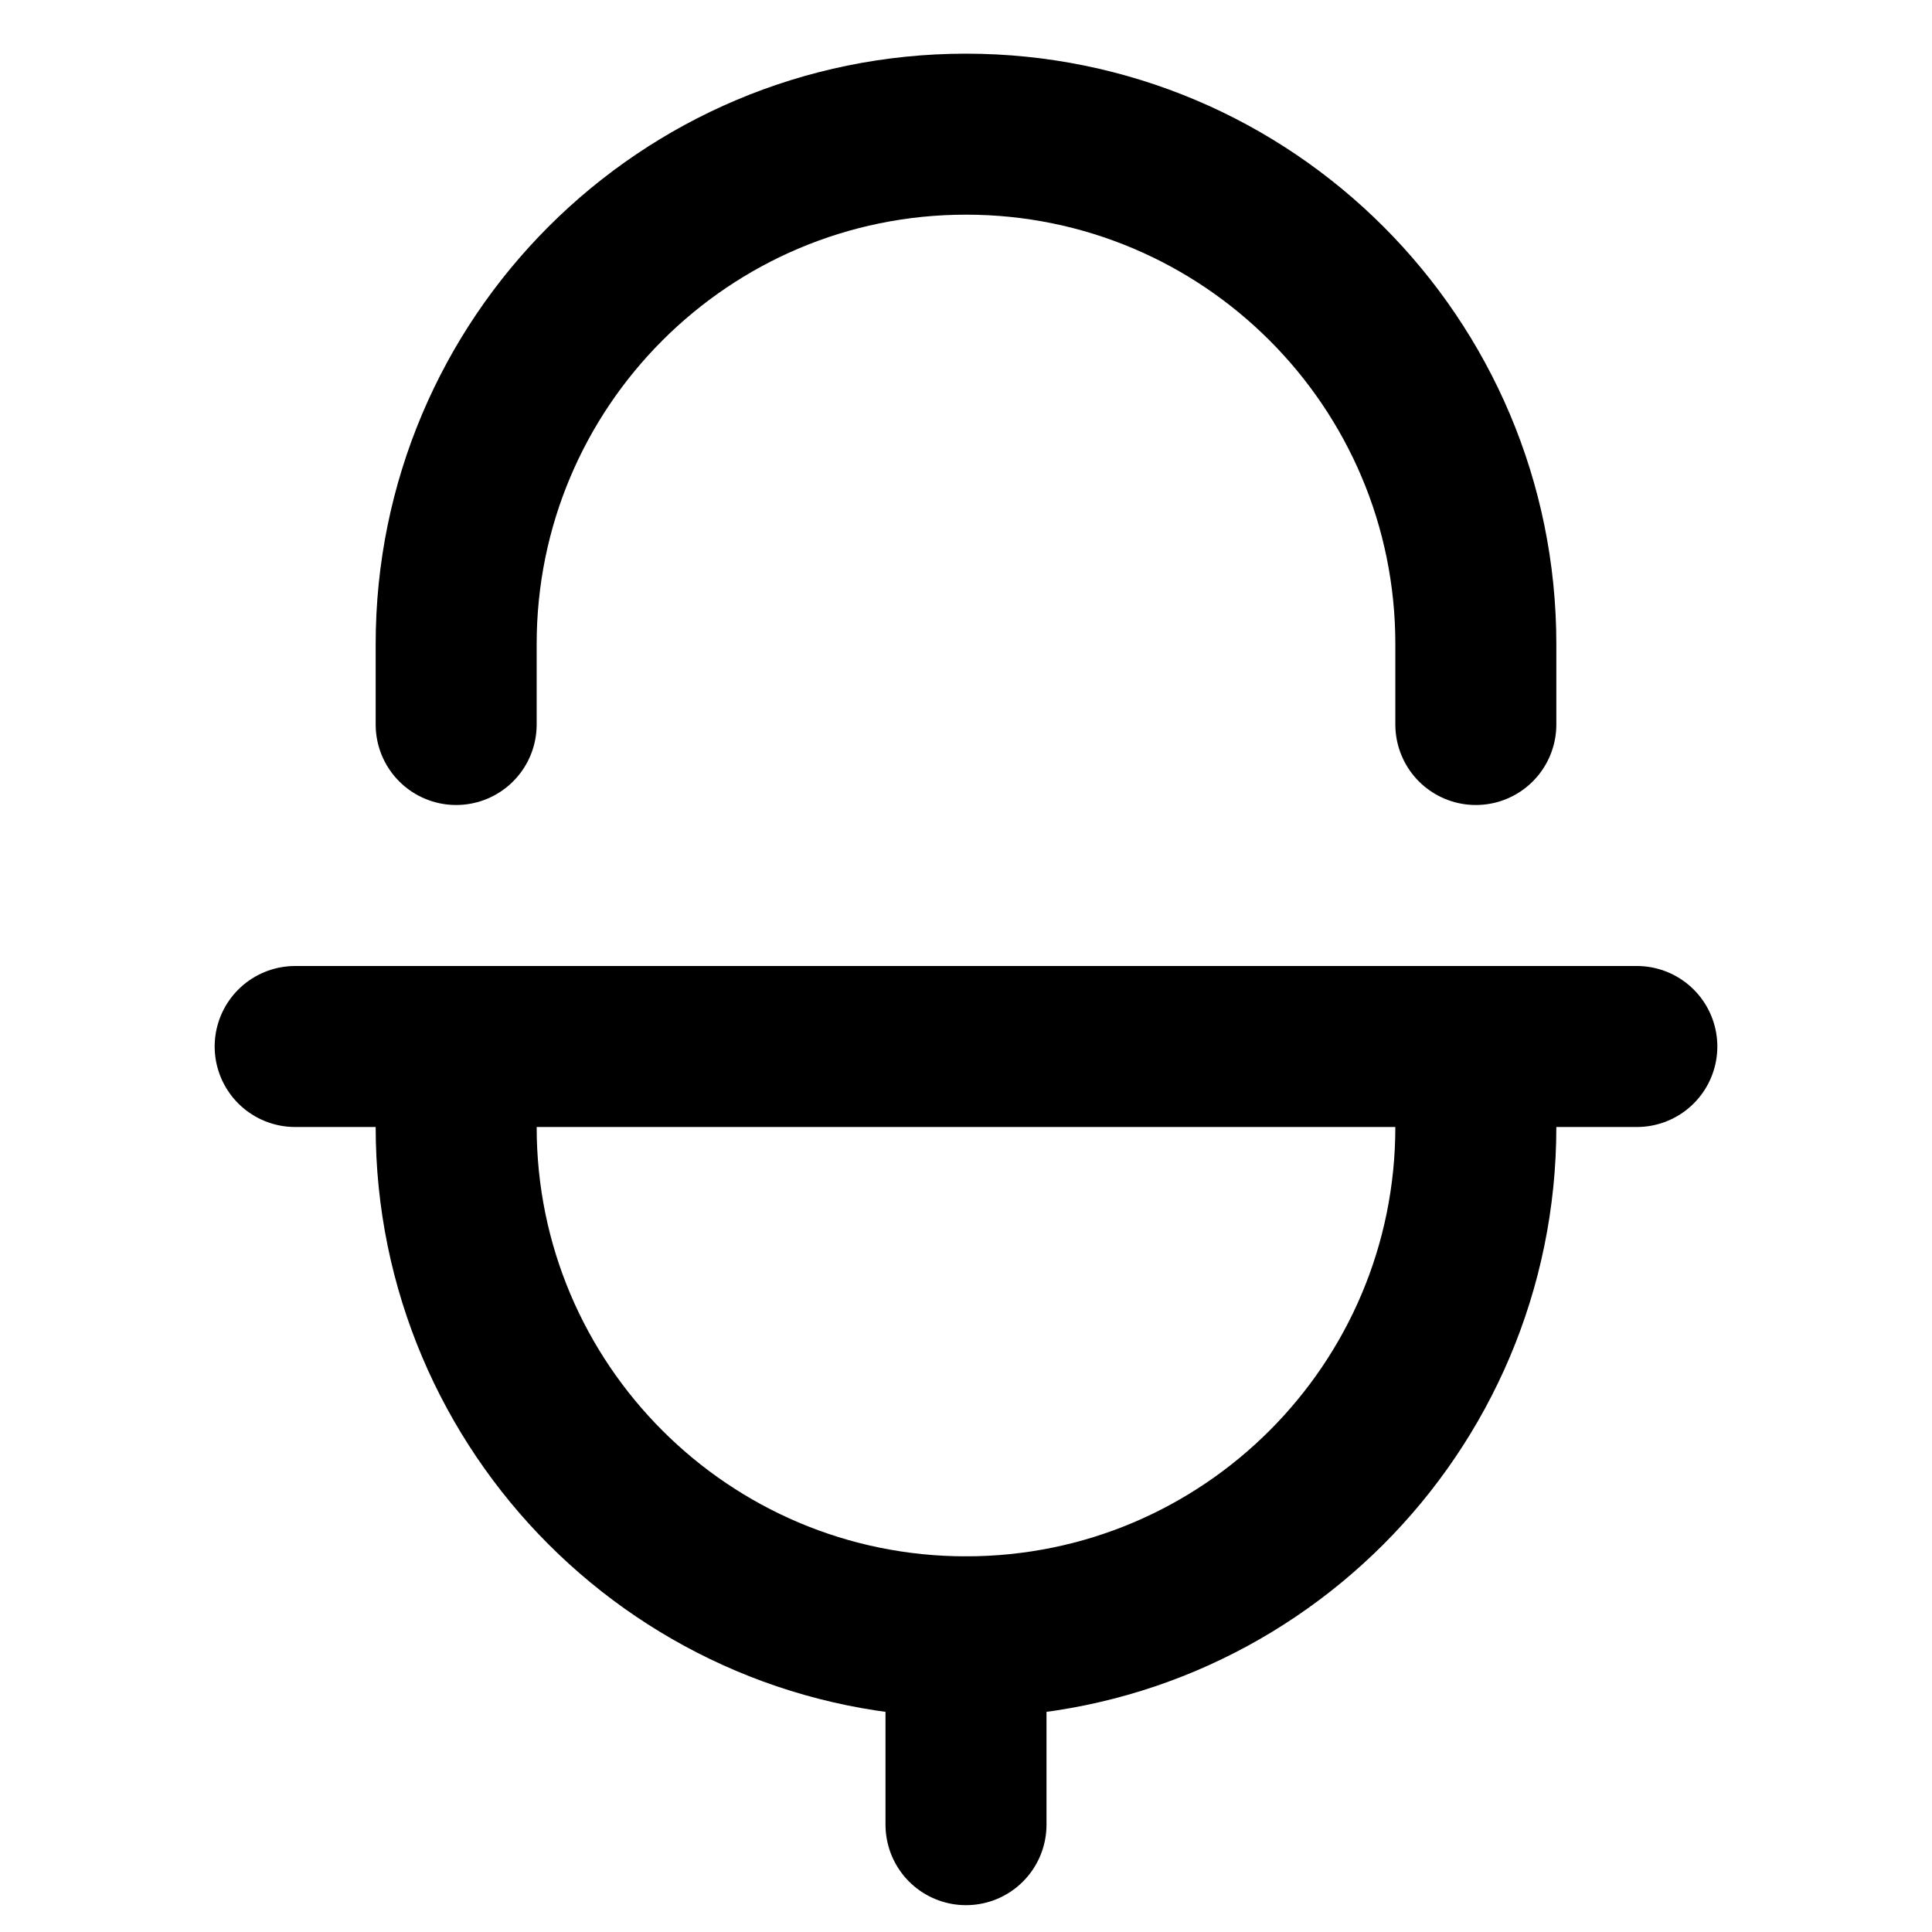
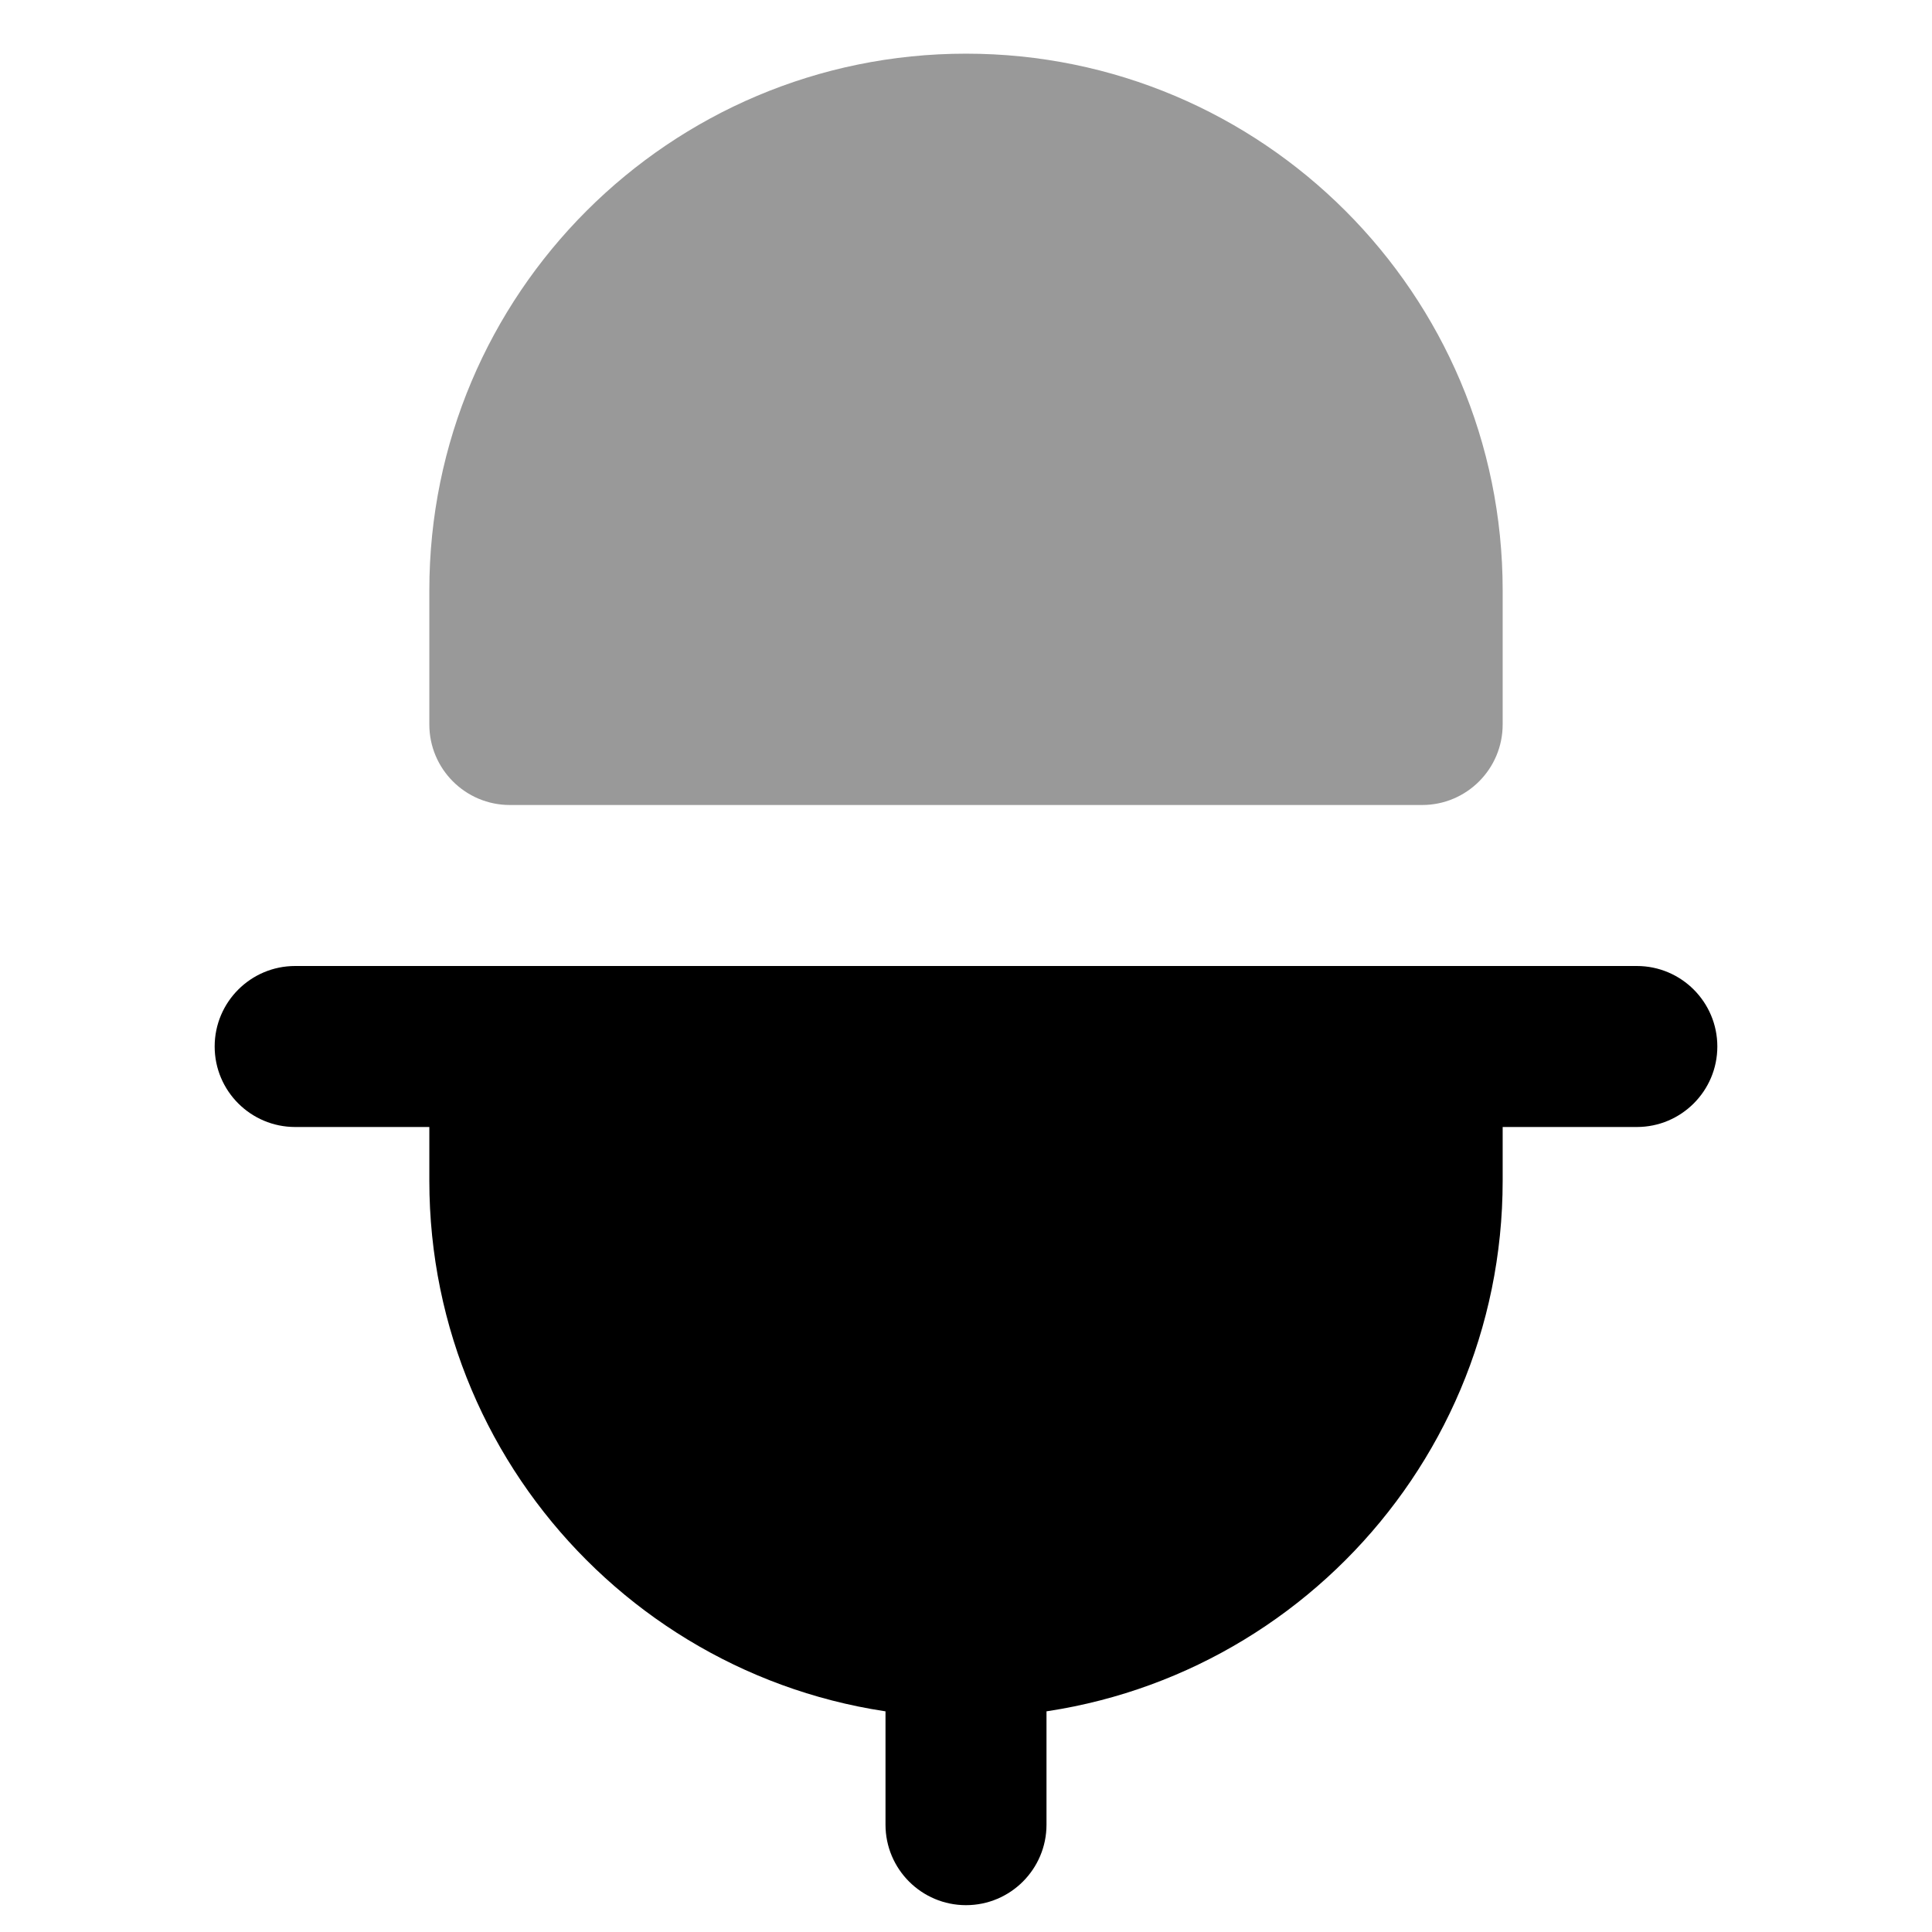
<svg xmlns="http://www.w3.org/2000/svg" x="0px" y="0px" width="18px" height="18px" viewBox="0 0 18 18">
-   <path d="M13.75 9.75V10.5C13.75 13.123 11.623 15.25 9 15.25C6.377 15.25 4.25 13.123 4.25 10.5V9.75" stroke="black" stroke-width="1.5" stroke-linecap="round" stroke-linejoin="round" fill="none" />
-   <path d="M4.25 6.75V6C4.25 3.377 6.377 1.25 9 1.25C11.623 1.25 13.75 3.377 13.75 6V6.75" stroke="#000" stroke-width="1.5" stroke-linecap="round" stroke-linejoin="round" data-color="color-2" fill="none" />
-   <path d="M9 15.25V17" stroke="black" stroke-width="1.5" stroke-linecap="round" stroke-linejoin="round" fill="none" />
-   <path d="M2.75 9.75H15.25" stroke="black" stroke-width="1.5" stroke-linecap="round" stroke-linejoin="round" fill="none" />
+   <path d="M14 5.5V6.75C14 7.164 13.664 7.5 13.25 7.5H4.75C4.336 7.5 4 7.164 4 6.75V5.5C4 2.739 6.239 0.5 9 0.5C11.761 0.5 14 2.739 14 5.5Z" fill="#000" fill-opacity="0.4" data-color="color-2" />
+   <path fill-rule="evenodd" clip-rule="evenodd" d="M9 14.5C9.414 14.5 9.75 14.836 9.75 15.25V17C9.75 17.414 9.414 17.75 9 17.75C8.586 17.75 8.25 17.414 8.25 17V15.25C8.25 14.836 8.586 14.5 9 14.5Z" fill="black" />
+   <path fill-rule="evenodd" clip-rule="evenodd" d="M2.75 9C2.336 9 2 9.336 2 9.75C2 10.164 2.336 10.5 2.75 10.5H4V11C4 13.761 6.239 16 9 16C11.761 16 14 13.761 14 11V10.5H15.25C15.664 10.5 16 10.164 16 9.75C16 9.336 15.664 9 15.25 9H13.25H4.75H2.75Z" fill="black" />
</svg>
